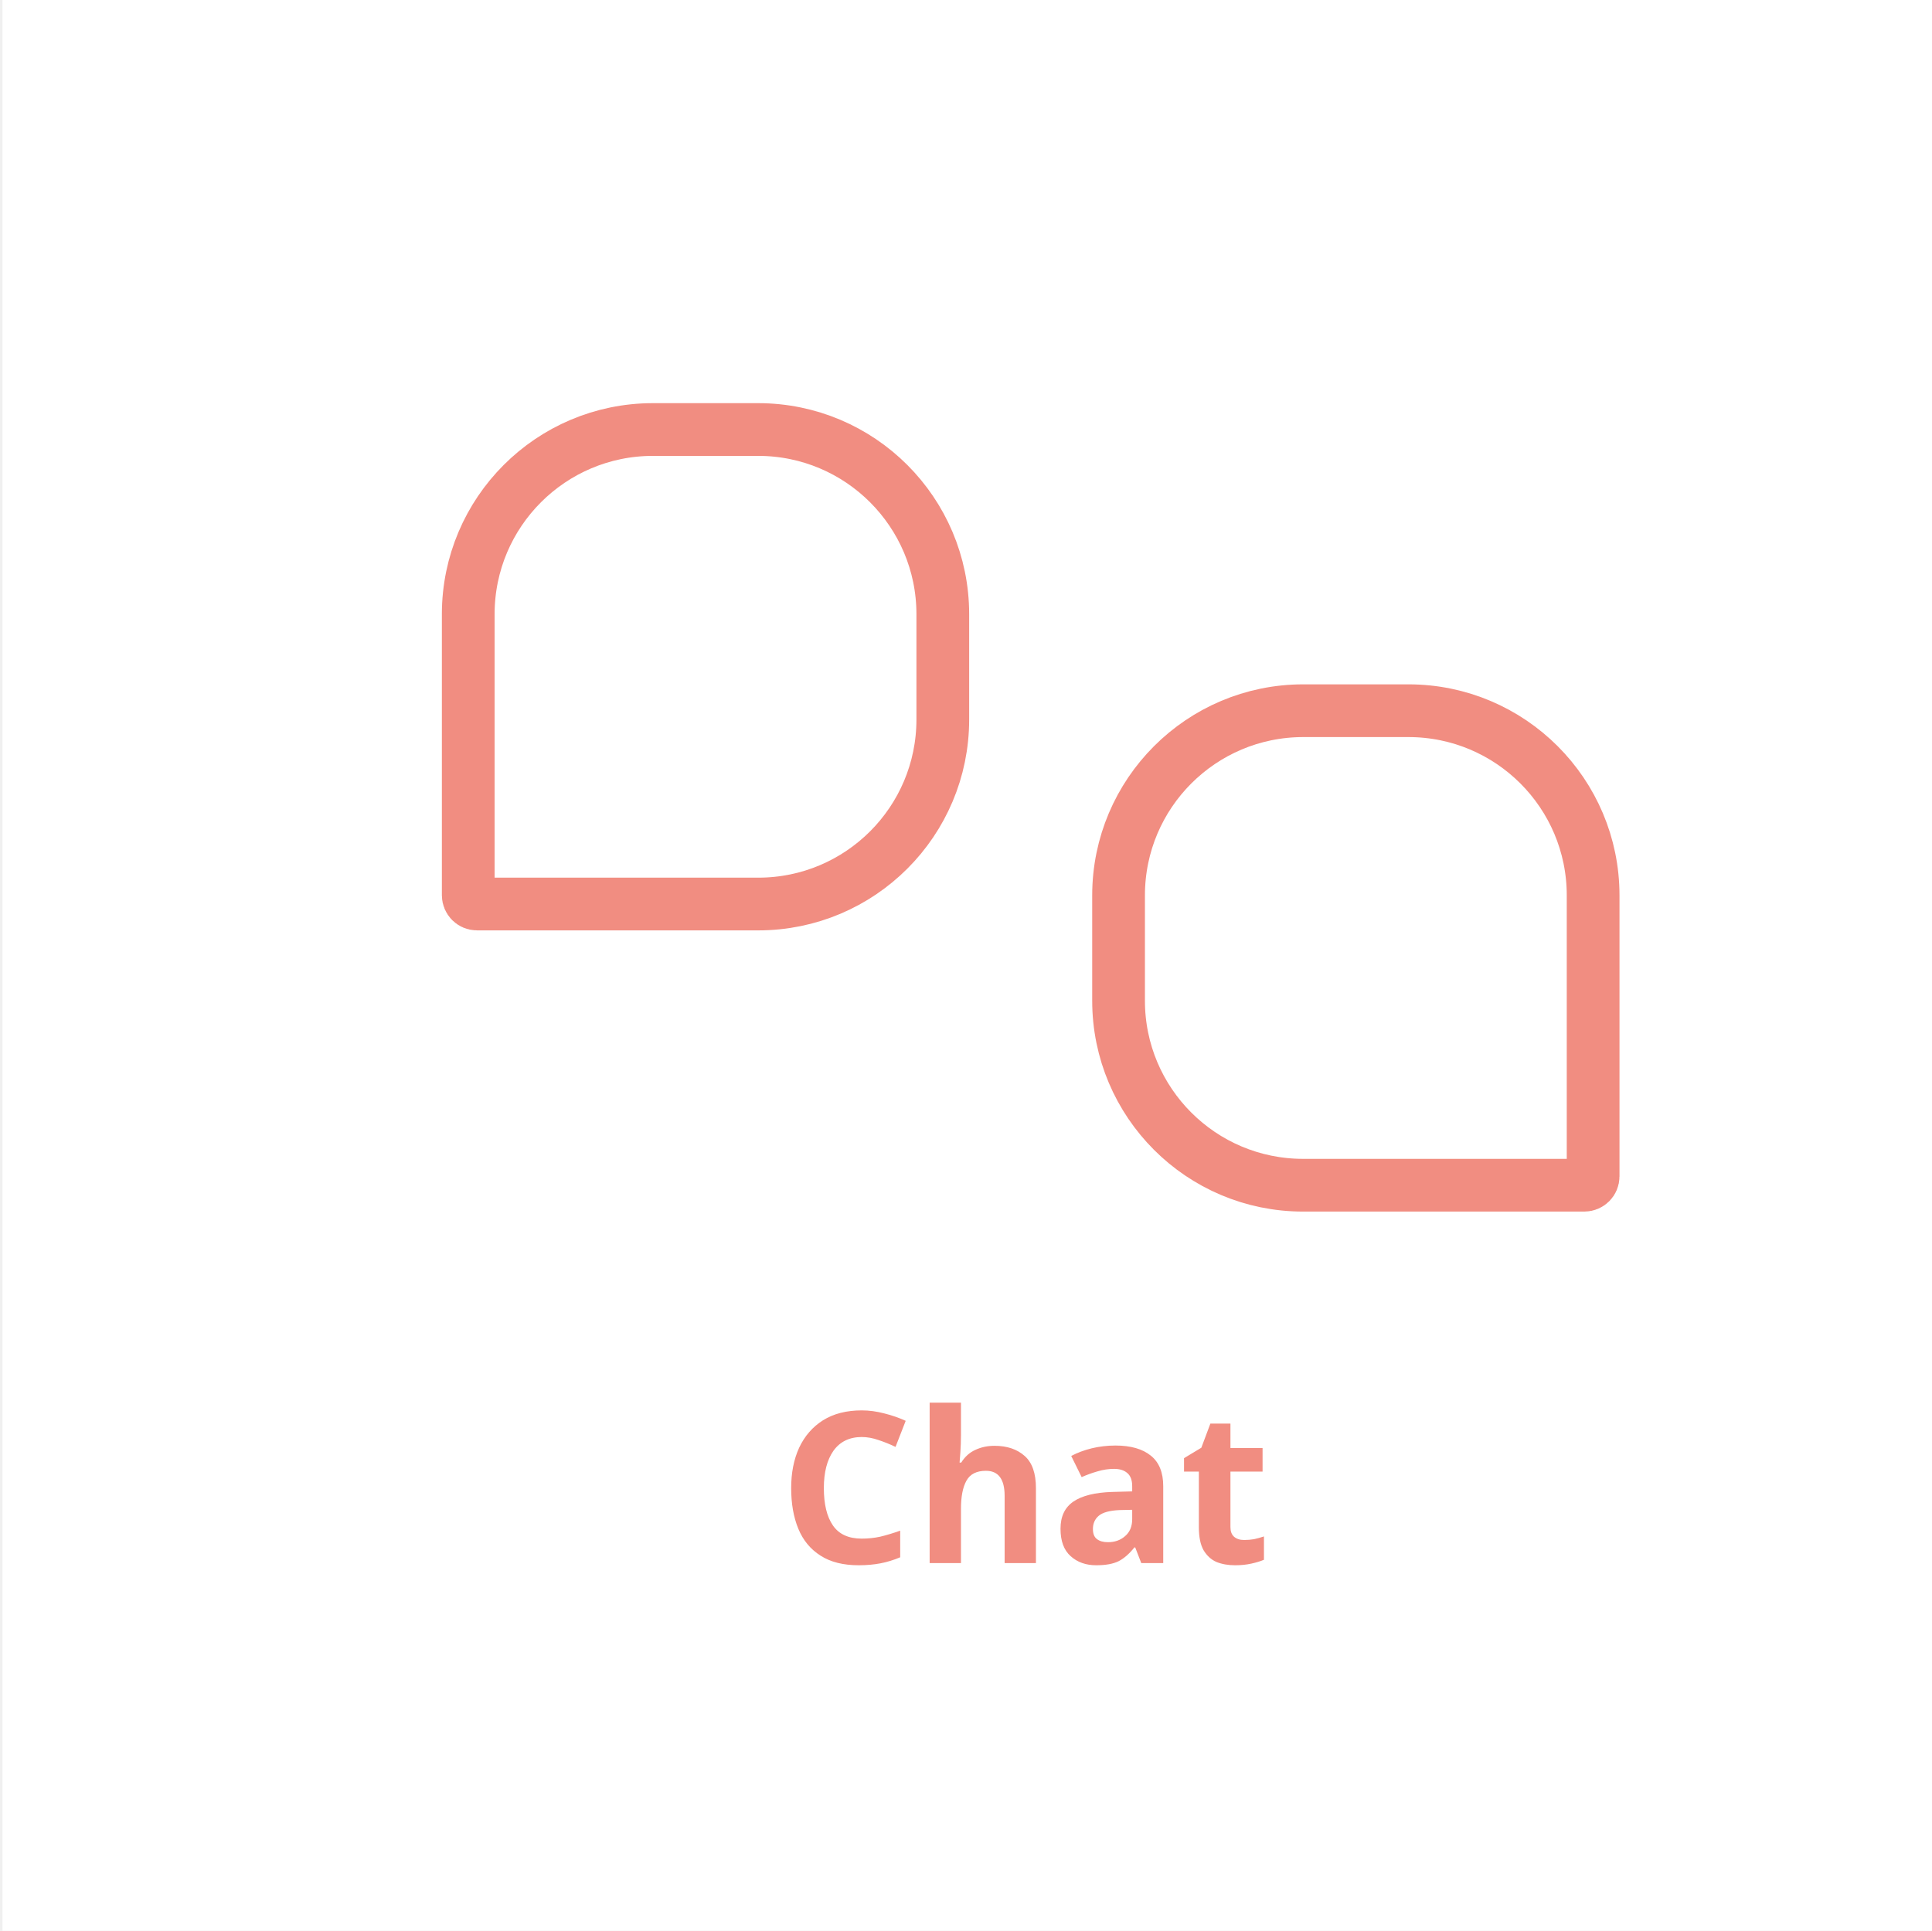
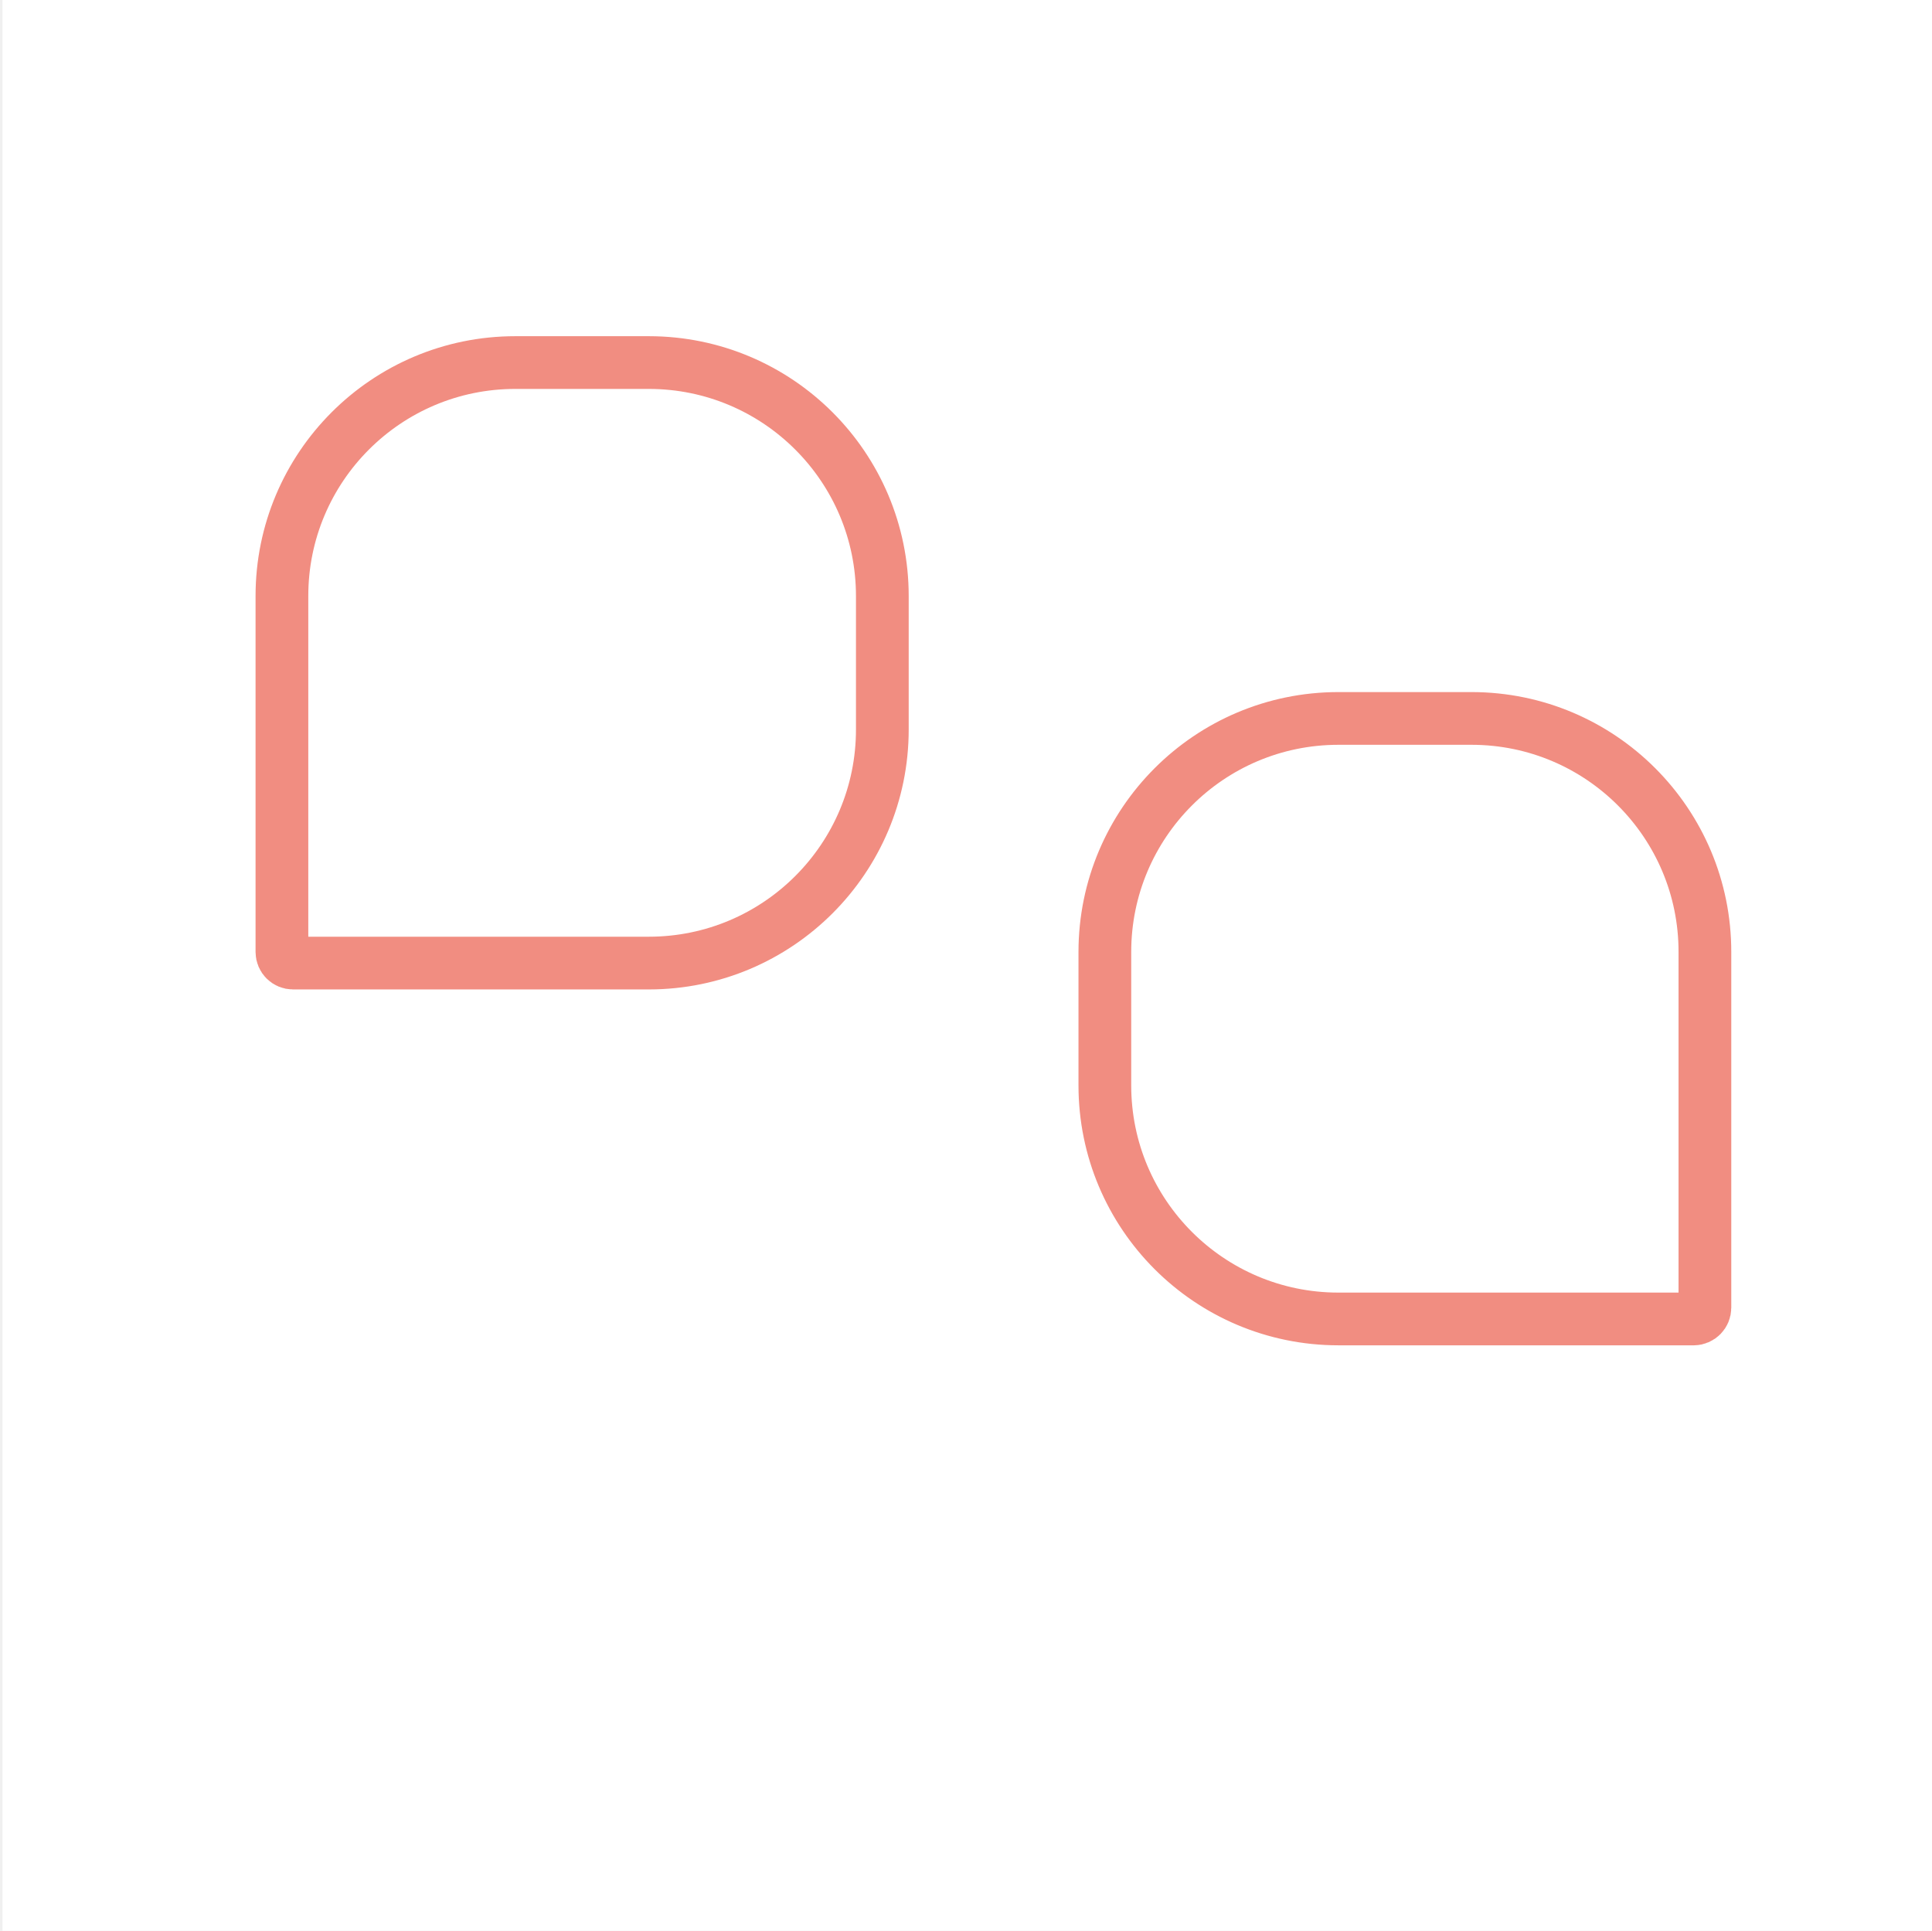
<svg xmlns="http://www.w3.org/2000/svg" id="Layer_1" data-name="Layer 1" viewBox="0 0 109.92 109.87">
  <defs>
    <style>
-       .cls-1, .cls-6 {
+       .cls-1, .cls-4 {
        fill: none;
      }

      .cls-2 {
        clip-path: url(#clip-path);
      }

      .cls-3 {
        fill: #fff;
      }

-       .cls-4, .cls-5 {
-         isolation: isolate;
-       }
- 
-       .cls-5 {
-         font-size: 12px;
-         fill: #f18d81;
-         font-family: Gibson-SemiBold, Gibson;
-         font-weight: 600;
-       }
- 
-       .cls-6 {
+       .cls-4 {
        stroke: #f18d81;
        stroke-linejoin: round;
        stroke-width: 3px;
      }
    </style>
    <clipPath id="clip-path">
      <rect class="cls-1" x="0.14" y="-0.06" width="109.92" height="109.92" />
    </clipPath>
  </defs>
-   <g id="Group_1575" data-name="Group 1575">
-     <g class="cls-2">
-       <g id="Component_4_1" data-name="Component 4 1">
-         <rect id="Rectangle_1477" data-name="Rectangle 1477" class="cls-3" x="0.14" y="-0.06" width="109.92" height="109.92" />
-       </g>
-     </g>
-     <g id="Group_1574" data-name="Group 1574">
-       <g id="Chat" class="cls-4">
-         <text class="cls-5" transform="translate(44.31 88.94)">Chat</text>
-       </g>
-       <g id="Rectangle_1482" data-name="Rectangle 1482">
-         <path class="cls-1" d="M74.14,38.94h6a12,12,0,0,1,12,12v16a2,2,0,0,1-2,2h-16a12,12,0,0,1-12-12v-6A12,12,0,0,1,74.14,38.94Z" />
-         <path class="cls-6" d="M74.14,40.44h6a10.51,10.51,0,0,1,10.5,10.5v16a.5.5,0,0,1-.5.5h-16a10.5,10.5,0,0,1-10.5-10.5v-6A10.51,10.51,0,0,1,74.14,40.44Z" />
-       </g>
-       <g id="Rectangle_1483" data-name="Rectangle 1483">
-         <path class="cls-1" d="M37.14,22.94h6a12,12,0,0,1,12,12v6a12,12,0,0,1-12,12h-17a1,1,0,0,1-1-1v-17A12,12,0,0,1,37.14,22.94Z" />
-         <path class="cls-6" d="M37.14,24.44h6a10.51,10.51,0,0,1,10.5,10.5v6a10.5,10.5,0,0,1-10.5,10.5h-16a.5.5,0,0,1-.5-.5v-16A10.51,10.51,0,0,1,37.14,24.44Z" />
-       </g>
+   <g class="cls-2">
+     <g id="Component_4_1" data-name="Component 4 1">
+       <rect id="Rectangle_1477" data-name="Rectangle 1477" class="cls-3" x="0.14" y="-0.06" width="109.92" height="109.92" />
    </g>
  </g>
+   <g id="Rectangle_1482" data-name="Rectangle 1482">
+     <path class="cls-1" d="M76.14,39h7.6A15.19,15.19,0,0,1,98.92,54.17V74.41a2.53,2.53,0,0,1-2.53,2.53H76.14A15.18,15.18,0,0,1,61,61.76V54.17A15.19,15.19,0,0,1,76.14,39Z" />
+     <path class="cls-4" d="M76.14,40.88h7.6A13.28,13.28,0,0,1,97,54.17V74.41a.64.64,0,0,1-.63.64H76.14A13.29,13.29,0,0,1,62.86,61.76V54.17A13.29,13.29,0,0,1,76.14,40.88Z" />
+   </g>
+   <g id="Rectangle_1483" data-name="Rectangle 1483">
+     <path class="cls-1" d="M29.32,18.74h7.6A15.18,15.18,0,0,1,52.1,33.92v7.59A15.19,15.19,0,0,1,36.92,56.7H15.4a1.26,1.26,0,0,1-1.26-1.27V33.92A15.18,15.18,0,0,1,29.32,18.74Z" />
+     <path class="cls-4" d="M29.32,20.63h7.6A13.29,13.29,0,0,1,50.2,33.92v7.59A13.29,13.29,0,0,1,36.92,54.8H16.67a.63.63,0,0,1-.63-.63V33.92A13.28,13.28,0,0,1,29.32,20.63Z" />
+   </g>
</svg>
